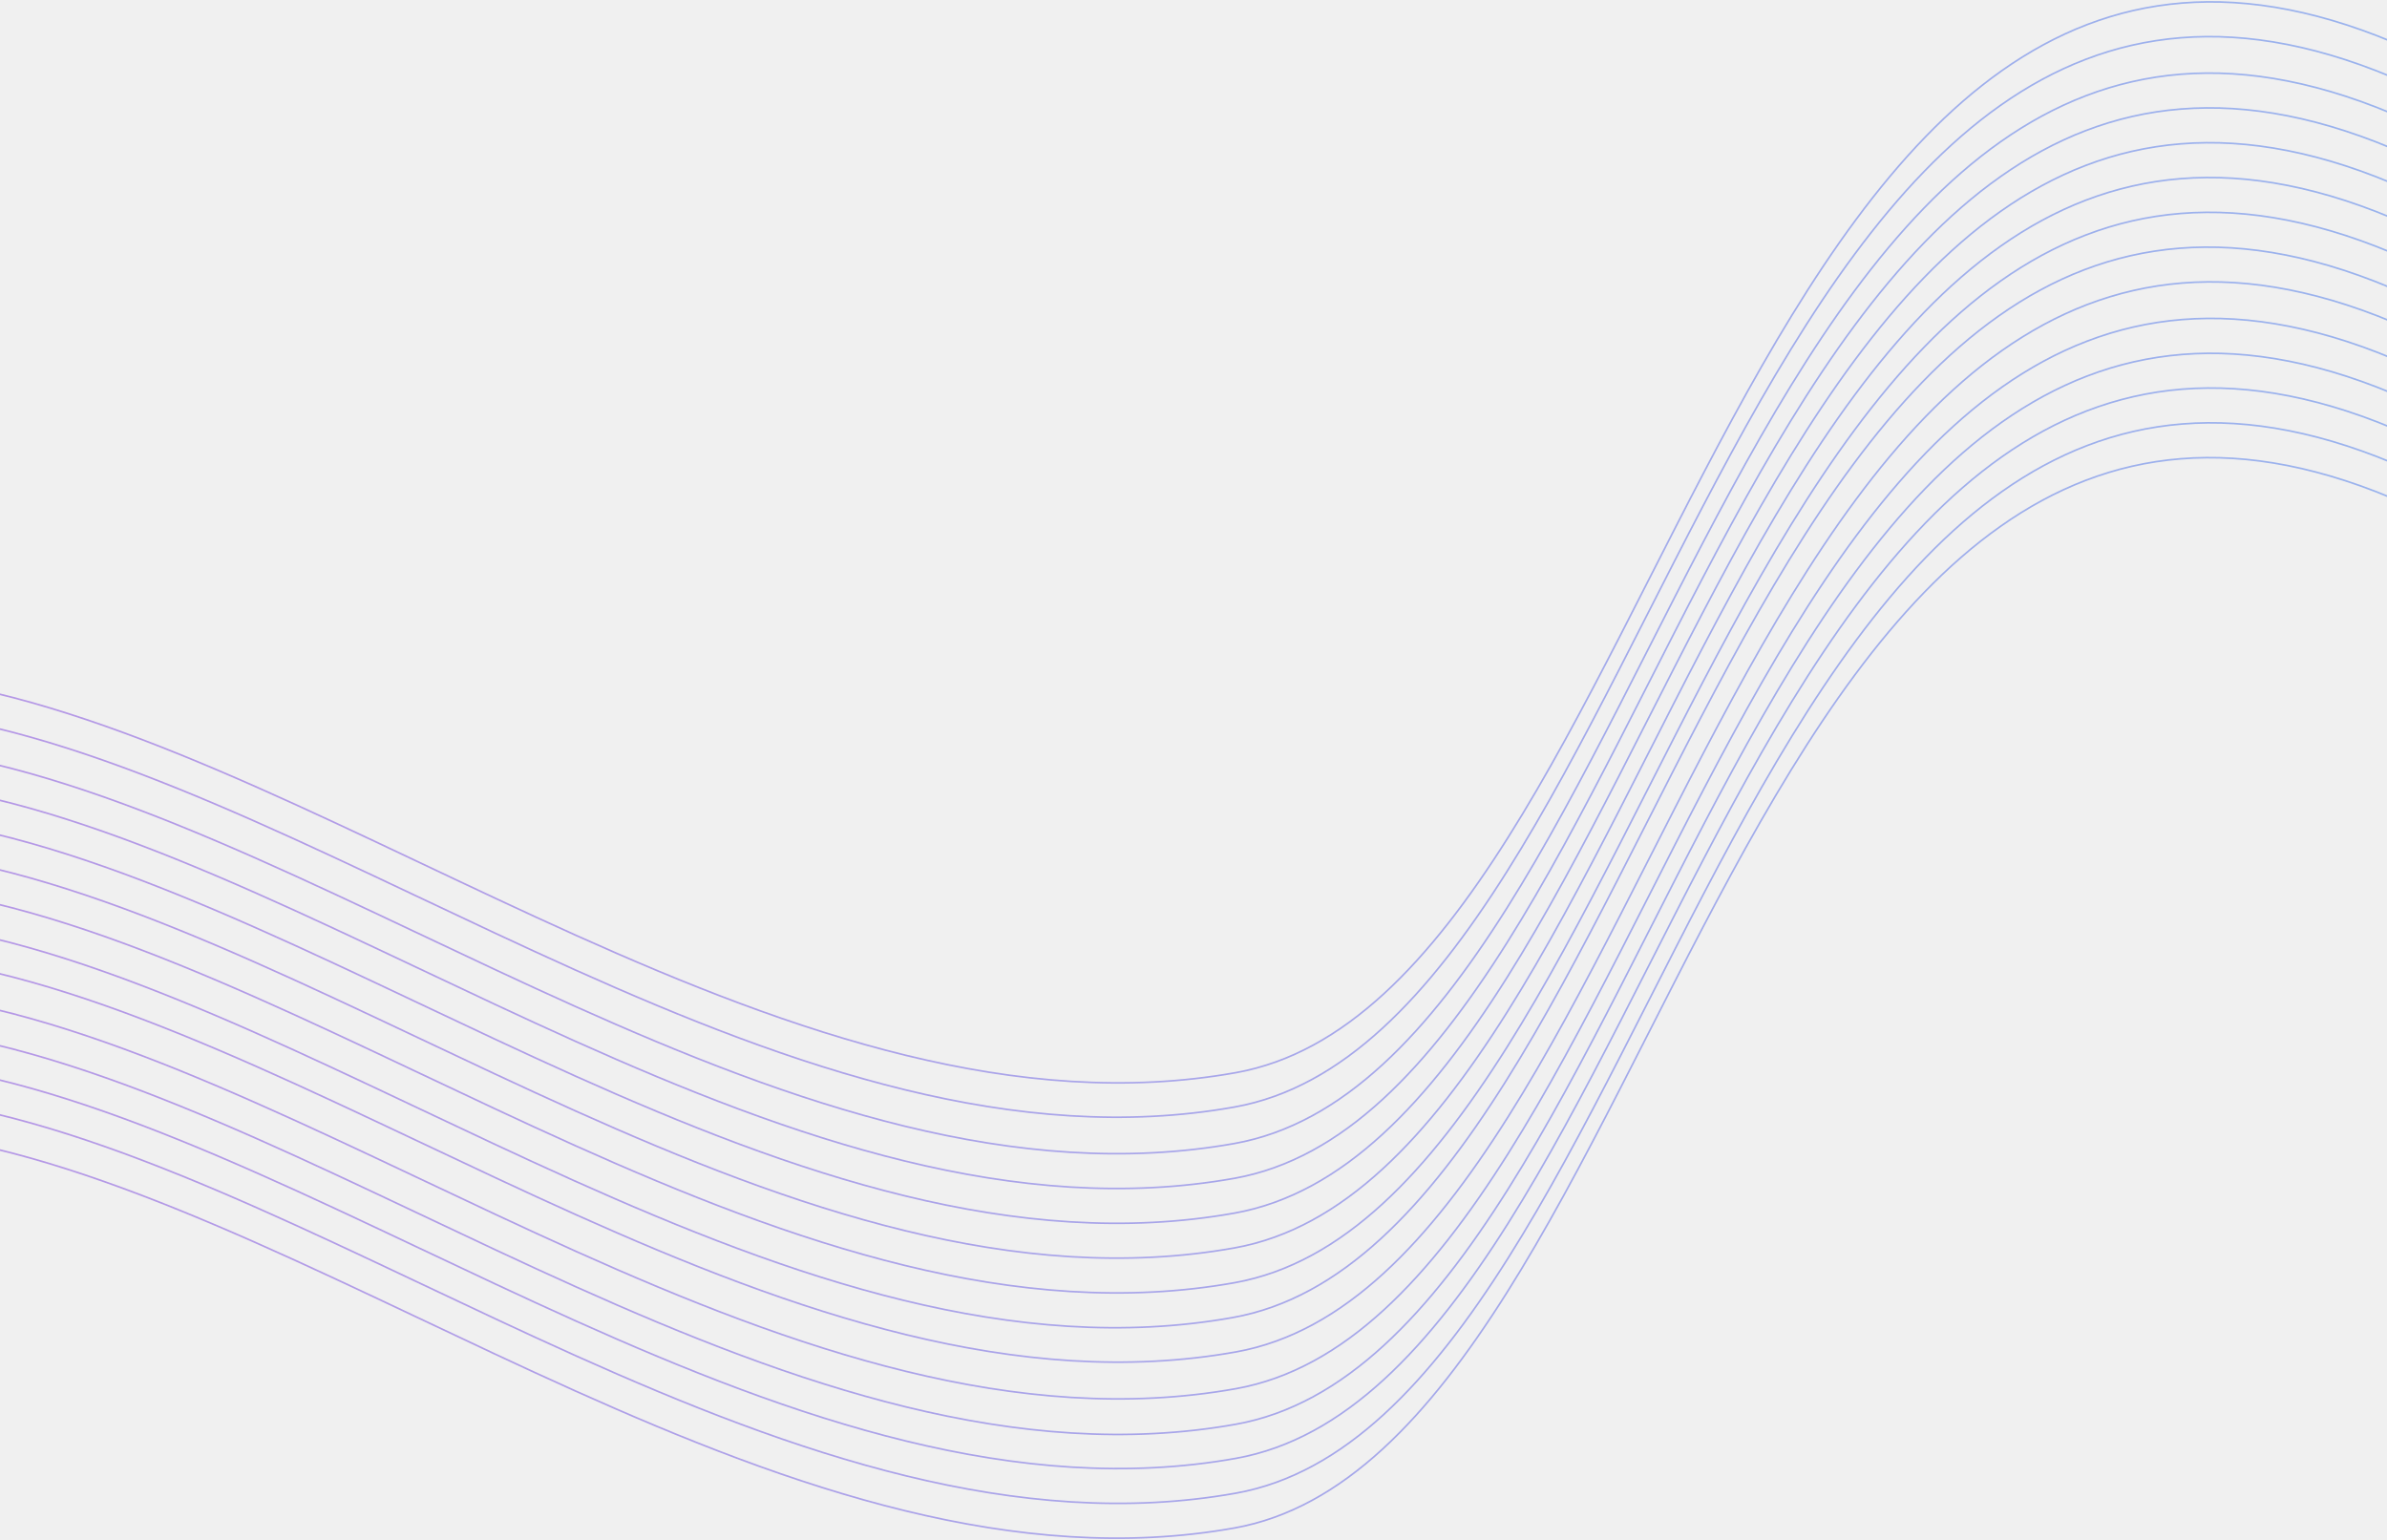
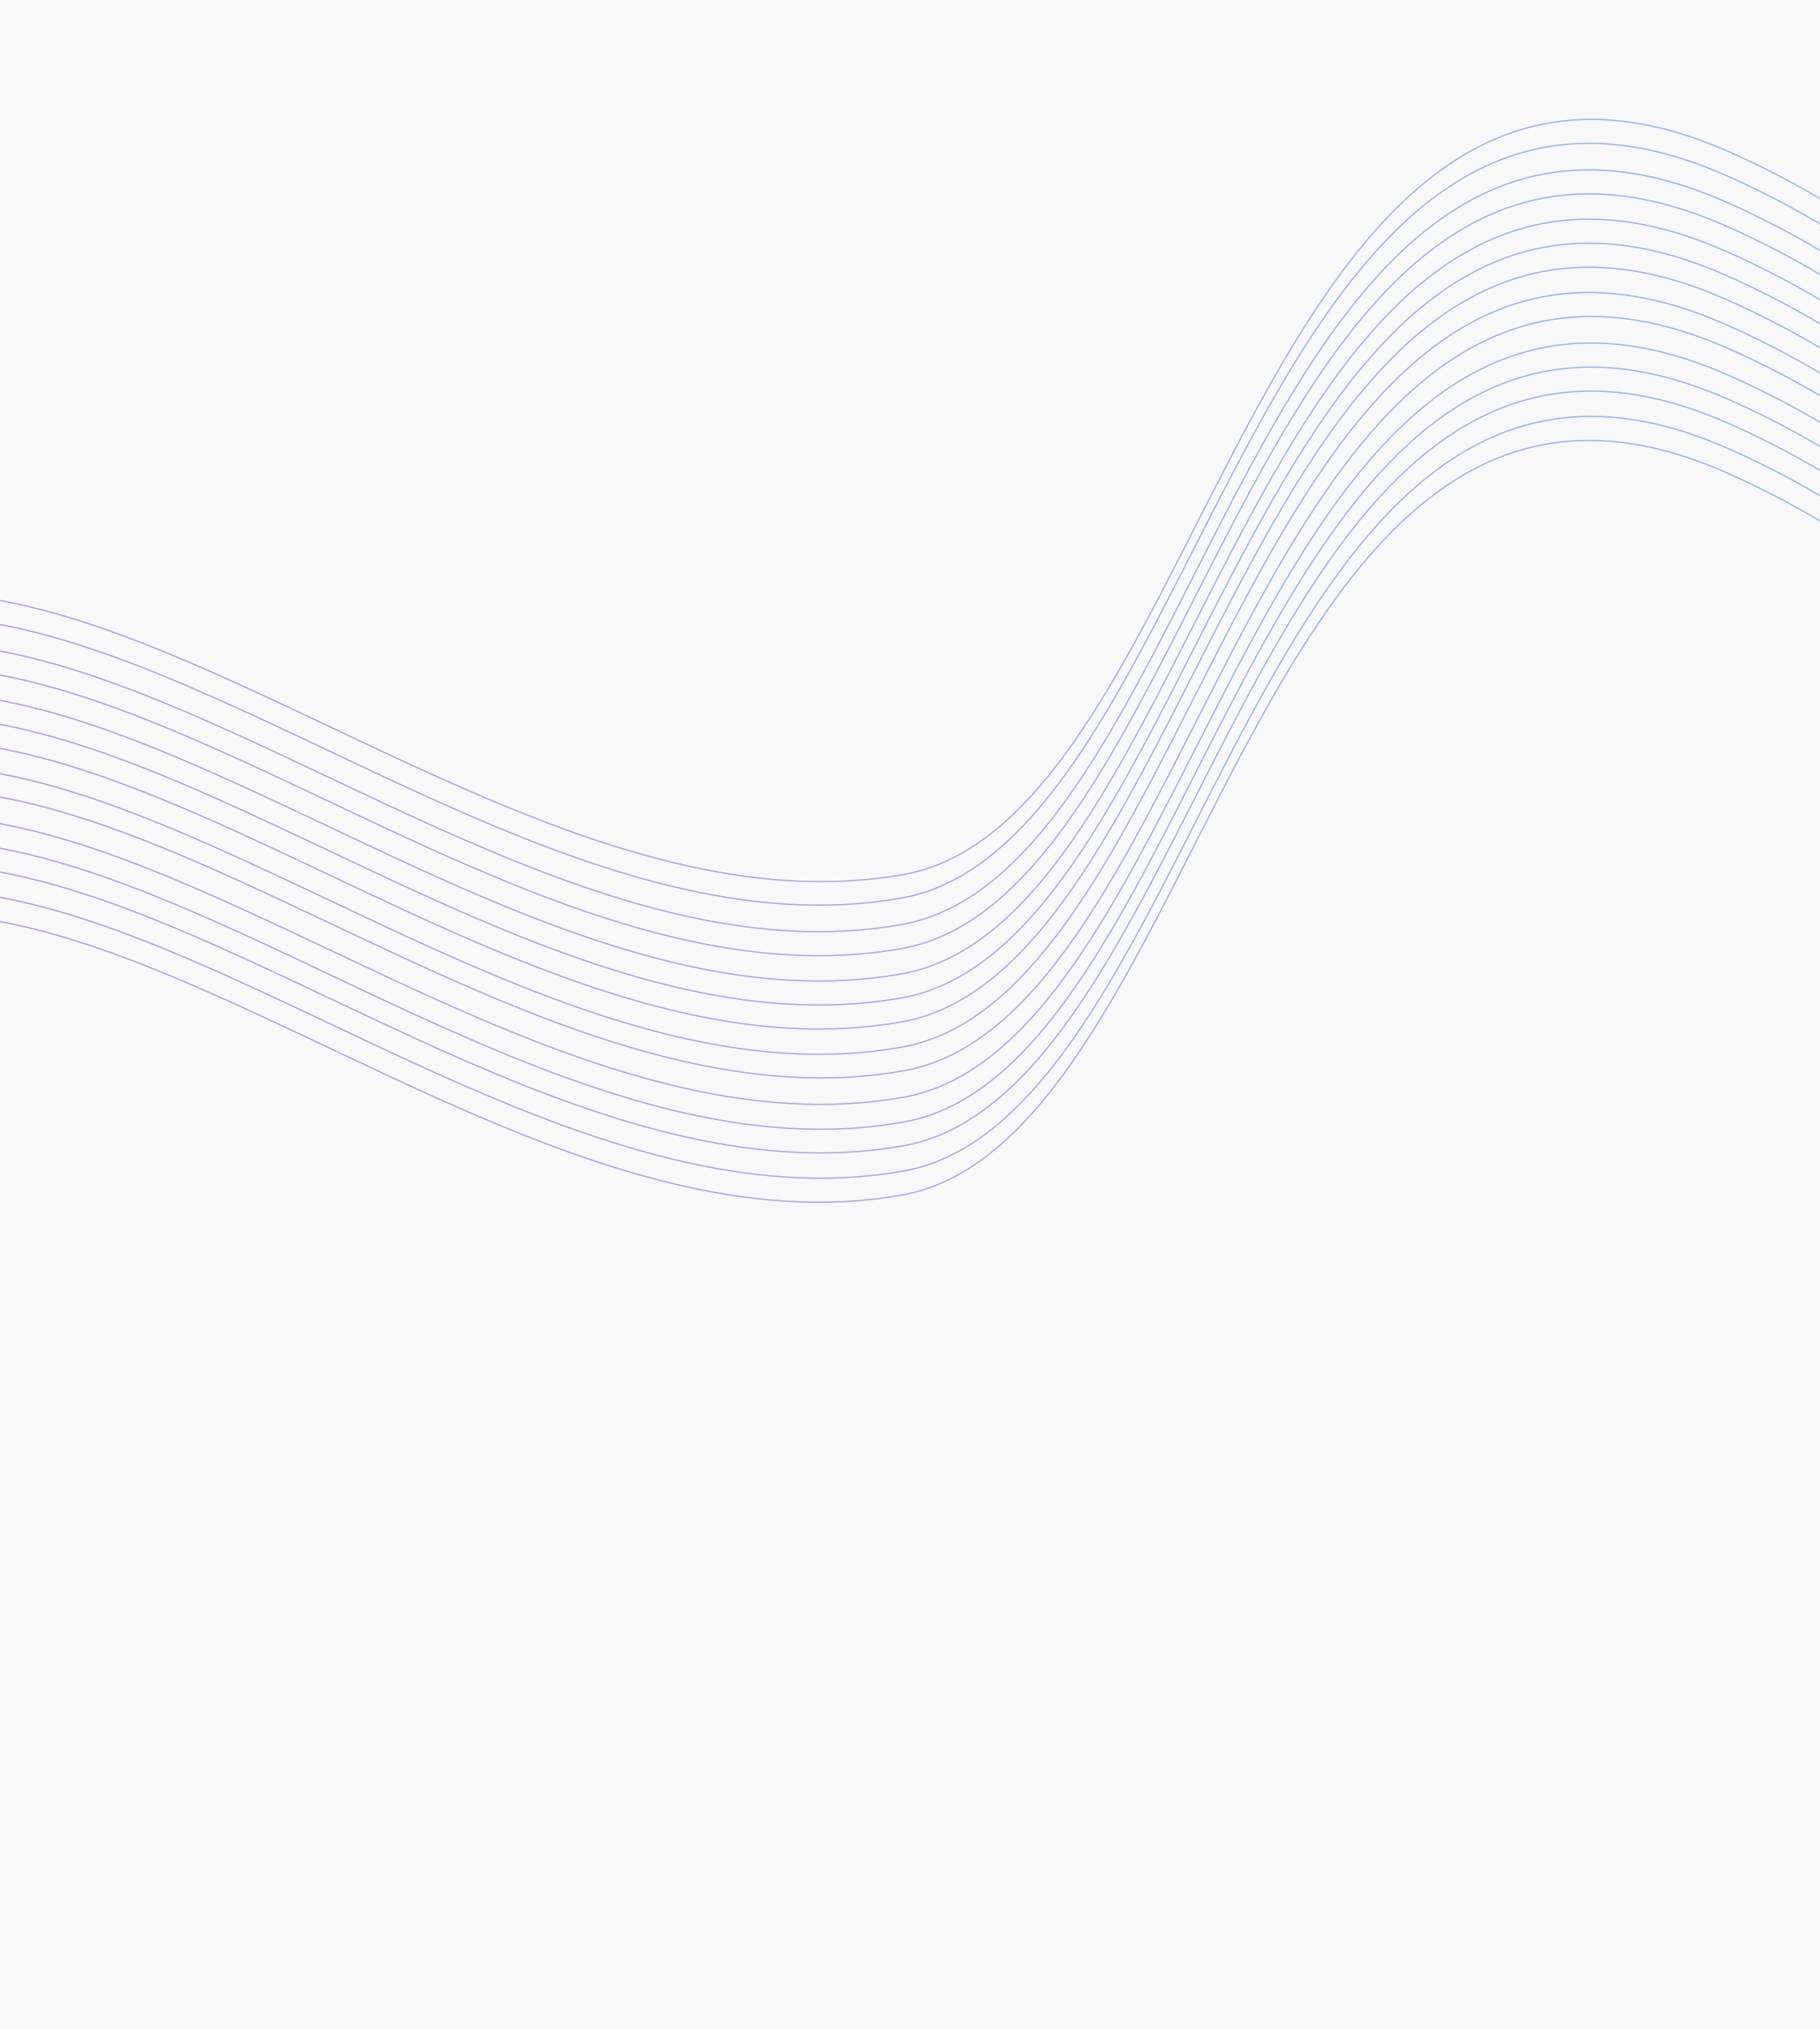
- <svg xmlns="http://www.w3.org/2000/svg" xmlns:xlink="http://www.w3.org/1999/xlink" width="1440px" height="929px" viewBox="0 0 1440 929" version="1.1">
+ <svg xmlns="http://www.w3.org/2000/svg" width="1440px" height="1605px" viewBox="0 0 1440 1605" version="1.1">
  <defs>
-     <rect id="path-1" x="0" y="0" width="1440" height="1169" />
-     <linearGradient x1="100%" y1="100%" x2="0%" y2="100%" id="linearGradient-3">
+     <linearGradient x1="100%" y1="100%" x2="0%" y2="100%" id="linearGradient-1">
      <stop stop-color="#9A21D3" offset="0%" />
      <stop stop-color="#2196F3" offset="100%" />
    </linearGradient>
  </defs>
  <g id="Page-1" stroke="none" stroke-width="1" fill="none" fill-rule="evenodd" opacity="0.5">
-     <g id="Group-3" transform="translate(0, -159)">
-       <mask id="mask-2" fill="white">
-         <use xlink:href="#path-1" />
-       </mask>
-       <g id="Mask" />
-       <g mask="url(#mask-2)" id="Line" stroke="url(#linearGradient-3)" stroke-linecap="round" stroke-linejoin="round">
-         <g transform="translate(-765, 58)">
-           <path d="M0.99,148 C0.99,410.371 130.876,834.583 295.683,834.583 C460.489,834.583 405.075,460.346 811.945,278.421 C1218.814,96.496 1256.252,848.786 1519.239,895.869 C1782.226,942.952 2059.762,706.327 2289.434,662.236 C2519.105,618.145 2799.382,565.431 2921.122,746.253 C3042.861,927.074 3026.258,981 3026.258,981" transform="translate(1514.005, 564.5) scale(-1, 1) translate(-1514.005, -564.5) " />
-           <path d="M0,169 C9.71256558e-14,431.289 129.904,855.368 294.733,855.368 C459.562,855.368 404.14,481.248 811.064,299.38 C1217.989,117.512 1255.432,869.566 1518.454,916.635 C1781.477,963.703 2059.051,727.153 2288.753,683.075 C2518.456,638.998 2798.77,586.3 2920.526,767.065 C3042.283,947.83 3028.533,987 3028.533,987" transform="translate(1514.5, 578) scale(-1, 1) translate(-1514.5, -578) " />
-           <path d="M1.98,191 C1.98,453.348 131.88,877.523 296.703,877.523 C461.527,877.523 406.107,503.319 813.019,321.41 C1219.93,139.501 1257.372,891.724 1520.387,938.803 C1783.401,985.882 2060.966,749.278 2290.661,705.191 C2520.356,661.103 2800.662,608.394 2922.415,789.2 C3044.167,970.005 3028.324,993 3028.324,993" transform="translate(1515.49, 592) scale(-1, 1) translate(-1515.49, -592) " />
-           <path d="M1.98,212 C1.98,474.505 131.88,898.935 296.703,898.935 C461.527,898.935 406.107,524.506 813.019,342.488 C1219.93,160.47 1257.372,913.144 1520.387,960.252 C1783.401,1007.359 2060.966,770.613 2290.661,726.499 C2520.356,682.385 2800.662,629.645 2922.415,810.559 C3044.167,991.473 3028.324,991 3028.324,991" transform="translate(1515.49, 601.5) scale(-1, 1) translate(-1515.49, -601.5) " />
-           <path d="M1.98,233 C1.98,495.359 131.88,919.552 296.703,919.552 C461.527,919.552 406.107,545.332 813.019,363.415 C1219.93,181.498 1257.372,933.753 1520.387,980.835 C1783.401,1027.916 2060.966,791.302 2290.661,747.213 C2520.356,703.123 2800.662,650.412 2922.415,831.225 C3044.167,1012.038 3028.324,980.835 3028.324,980.835" transform="translate(1515.49, 610) scale(-1, 1) translate(-1515.49, -610) " />
-           <path d="M1.98,254 C1.98,516.359 131.88,940.552 296.703,940.552 C461.527,940.552 406.107,566.332 813.019,384.415 C1219.93,202.498 1257.372,954.753 1520.387,1001.835 C1783.401,1048.916 2060.966,812.302 2290.661,768.213 C2520.356,724.123 2800.662,671.412 2922.415,852.225 C3044.167,1033.038 3028.324,981.339 3028.324,981.339" transform="translate(1515.49, 631) scale(-1, 1) translate(-1515.49, -631) " />
-           <path d="M4.949,275 C4.949,537.359 134.835,961.552 299.641,961.552 C464.447,961.552 409.033,587.332 815.901,405.415 C1222.769,223.498 1260.207,975.753 1523.194,1022.835 C1786.18,1069.916 2063.715,833.302 2293.386,789.213 C2523.056,745.123 2803.332,692.412 2925.071,873.225 C3046.811,1054.038 3026.783,999.569 3026.783,999.569" transform="translate(1516.48, 652) scale(-1, 1) translate(-1516.48, -652) " />
-           <path d="M1.98,127 C1.98,389.371 131.866,813.583 296.673,813.583 C461.479,813.583 406.065,439.346 812.934,257.421 C1219.804,75.496 1257.242,827.786 1520.229,874.869 C1783.216,921.952 2060.752,685.327 2290.423,641.236 C2520.095,597.145 2800.372,544.431 2922.112,725.253 C3043.851,906.074 3027.247,960 3027.247,960" transform="translate(1514.995, 543.5) scale(-1, 1) translate(-1514.995, -543.5) " />
-           <path d="M1.98,106 C1.98,368.371 131.866,792.583 296.673,792.583 C461.479,792.583 406.065,418.346 812.934,236.421 C1219.804,54.496 1257.242,806.786 1520.229,853.869 C1783.216,900.952 2060.752,664.327 2290.423,620.236 C2520.095,576.145 2800.372,523.431 2922.112,704.253 C3043.851,885.074 3027.247,939 3027.247,939" transform="translate(1514.995, 522.5) scale(-1, 1) translate(-1514.995, -522.5) " />
-           <path d="M1.98,85 C1.98,347.371 131.866,771.583 296.673,771.583 C461.479,771.583 406.065,397.346 812.934,215.421 C1219.804,33.496 1257.242,785.786 1520.229,832.869 C1783.216,879.952 2060.752,643.327 2290.423,599.236 C2520.095,555.145 2800.372,502.431 2922.112,683.253 C3043.851,864.074 3027.247,918 3027.247,918" transform="translate(1514.995, 501.5) scale(-1, 1) translate(-1514.995, -501.5) " />
-           <path d="M1.98,64 C1.98,326.371 131.866,750.583 296.673,750.583 C461.479,750.583 406.065,376.346 812.934,194.421 C1219.804,12.496 1257.242,764.786 1520.229,811.869 C1783.216,858.952 2060.752,622.327 2290.423,578.236 C2520.095,534.145 2800.372,481.431 2922.112,662.253 C3043.851,843.074 3027.247,897 3027.247,897" transform="translate(1514.995, 480.5) scale(-1, 1) translate(-1514.995, -480.5) " />
-           <path d="M1.98,43 C1.98,305.371 131.866,729.583 296.673,729.583 C461.479,729.583 406.065,355.346 812.934,173.421 C1219.804,-8.504 1257.242,743.786 1520.229,790.869 C1783.216,837.952 2060.752,601.327 2290.423,557.236 C2520.095,513.145 2800.372,460.431 2922.112,641.253 C3043.851,822.074 3027.247,876 3027.247,876" transform="translate(1514.995, 459.5) scale(-1, 1) translate(-1514.995, -459.5) " />
-           <path d="M1.98,21 C1.98,283.371 131.866,707.583 296.673,707.583 C461.479,707.583 406.065,333.346 812.934,151.421 C1219.804,-30.504 1257.242,721.786 1520.229,768.869 C1783.216,815.952 2060.752,579.327 2290.423,535.236 C2520.095,491.145 2800.372,438.431 2922.112,619.253 C3043.851,800.074 3027.247,854 3027.247,854" transform="translate(1514.995, 437.5) scale(-1, 1) translate(-1514.995, -437.5) " />
-           <path d="M0,0 C9.71256558e-14,262.468 129.904,686.837 294.733,686.837 C459.562,686.837 404.14,312.462 811.064,130.469 C1217.989,-51.523 1255.432,701.044 1518.454,748.145 C1781.477,795.246 2059.051,558.534 2288.753,514.426 C2518.456,470.318 2798.77,417.585 2920.526,598.474 C3042.283,779.362 3028.533,835 3028.533,835" transform="translate(1514.5, 417.5) scale(-1, 1) translate(-1514.5, -417.5) " />
+     <g id="Desktop-HD-Copy-3">
+       <g id="Group-11" transform="translate(-681, 0)">
+         <rect id="Rectangle-4" fill="#FFFFFF" x="681" y="0" width="1440" height="1605" />
+         <g id="Group-3" stroke="url(#linearGradient-1)" stroke-linecap="round" stroke-linejoin="round">
+           <path d="M1,137 C1,379.528 121.056,771.657 273.389,771.657 C425.721,771.657 374.501,425.723 750.576,257.557 C1126.651,89.391 1161.256,784.785 1404.338,828.307 C1647.42,871.83 1903.951,653.101 2116.239,612.344 C2328.527,571.588 2587.591,522.861 2700.117,690.007 C2812.642,857.153 2797.295,907 2797.295,907" id="Line" transform="translate(1399.5, 522) scale(-1, 1) translate(-1399.5, -522) " />
+           <path d="M0,156 C8.97827125e-14,398.409 120.083,790.345 272.45,790.345 C424.818,790.345 373.586,444.582 749.746,276.498 C1125.906,108.415 1160.518,803.467 1403.655,846.968 C1646.793,890.469 1903.381,671.848 2115.718,631.111 C2328.054,590.374 2587.176,541.671 2699.727,708.735 C2812.279,875.799 2799.569,912 2799.569,912" id="Line" transform="translate(1400, 534) scale(-1, 1) translate(-1400, -534) " />
+           <path d="M1,177 C1,419.394 121.115,811.306 273.522,811.306 C425.93,811.306 374.685,465.564 750.945,297.491 C1127.204,129.418 1161.826,824.427 1405.028,867.925 C1648.23,911.423 1904.886,692.816 2117.279,652.081 C2329.672,611.347 2588.863,562.647 2701.444,729.701 C2814.025,896.754 2799.375,918 2799.375,918" id="Line" transform="translate(1400.5, 547.5) scale(-1, 1) translate(-1400.5, -547.5) " />
+           <path d="M1,196 C1,438.624 121.115,830.907 273.522,830.907 C425.93,830.907 374.685,484.837 750.945,316.605 C1127.204,148.372 1161.826,844.041 1405.028,887.58 C1648.23,931.12 1904.886,712.305 2117.279,671.532 C2329.672,630.759 2588.863,582.013 2701.444,749.225 C2814.025,916.437 2799.375,916 2799.375,916" id="Line" transform="translate(1400.5, 556) scale(-1, 1) translate(-1400.5, -556) " />
+           <path d="M1,215 C1,457.526 121.115,849.651 273.522,849.651 C425.93,849.651 374.685,503.721 750.945,335.556 C1127.204,167.392 1161.826,862.779 1405.028,906.301 C1648.23,949.823 1904.886,731.096 2117.279,690.34 C2329.672,649.583 2588.863,600.857 2701.444,768.001 C2814.025,935.146 2799.375,906.301 2799.375,906.301" id="Line" transform="translate(1400.5, 563.5) scale(-1, 1) translate(-1400.5, -563.5) " />
+           <path d="M1,235 C1,477.526 121.115,869.651 273.522,869.651 C425.93,869.651 374.685,523.721 750.945,355.556 C1127.204,187.392 1161.826,882.779 1405.028,926.301 C1648.23,969.823 1904.886,751.096 2117.279,710.34 C2329.672,669.583 2588.863,620.857 2701.444,788.001 C2814.025,955.146 2799.375,907.354 2799.375,907.354" id="Line" transform="translate(1400.5, 583.5) scale(-1, 1) translate(-1400.5, -583.5) " />
+           <path d="M4,254 C4,496.526 124.044,888.651 276.363,888.651 C428.681,888.651 377.466,542.721 753.505,374.556 C1129.544,206.392 1164.146,901.779 1407.205,945.301 C1650.264,988.823 1906.771,770.096 2119.039,729.34 C2331.307,688.583 2590.346,639.857 2702.861,807.001 C2815.376,974.146 2796.865,923.794 2796.865,923.794" id="Line" transform="translate(1401, 602.5) scale(-1, 1) translate(-1401, -602.5) " />
+           <path d="M1,117 C1,359.528 121.056,751.657 273.389,751.657 C425.721,751.657 374.501,405.723 750.576,237.557 C1126.651,69.391 1161.256,764.785 1404.338,808.307 C1647.42,851.83 1903.951,633.101 2116.239,592.344 C2328.527,551.588 2587.591,502.861 2700.117,670.007 C2812.642,837.153 2797.295,887 2797.295,887" id="Line" transform="translate(1399.5, 502) scale(-1, 1) translate(-1399.5, -502) " />
+           <path d="M1,98 C1,340.528 121.056,732.657 273.389,732.657 C425.721,732.657 374.501,386.723 750.576,218.557 C1126.651,50.391 1161.256,745.785 1404.338,789.307 C1647.42,832.83 1903.951,614.101 2116.239,573.344 C2328.527,532.588 2587.591,483.861 2700.117,651.007 C2812.642,818.153 2797.295,868 2797.295,868" id="Line" transform="translate(1399.5, 483) scale(-1, 1) translate(-1399.5, -483) " />
+           <path d="M1,79 C1,321.528 121.056,713.657 273.389,713.657 C425.721,713.657 374.501,367.723 750.576,199.557 C1126.651,31.391 1161.256,726.785 1404.338,770.307 C1647.42,813.83 1903.951,595.101 2116.239,554.344 C2328.527,513.588 2587.591,464.861 2700.117,632.007 C2812.642,799.153 2797.295,849 2797.295,849" id="Line" transform="translate(1399.5, 464) scale(-1, 1) translate(-1399.5, -464) " />
+           <path d="M1,59 C1,301.528 121.056,693.657 273.389,693.657 C425.721,693.657 374.501,347.723 750.576,179.557 C1126.651,11.391 1161.256,706.785 1404.338,750.307 C1647.42,793.83 1903.951,575.101 2116.239,534.344 C2328.527,493.588 2587.591,444.861 2700.117,612.007 C2812.642,779.153 2797.295,829 2797.295,829" id="Line" transform="translate(1399.5, 444) scale(-1, 1) translate(-1399.5, -444) " />
+           <path d="M1,40 C1,282.528 121.056,674.657 273.389,674.657 C425.721,674.657 374.501,328.723 750.576,160.557 C1126.651,-7.609 1161.256,687.785 1404.338,731.307 C1647.42,774.83 1903.951,556.101 2116.239,515.344 C2328.527,474.588 2587.591,425.861 2700.117,593.007 C2812.642,760.153 2797.295,810 2797.295,810" id="Line" transform="translate(1399.5, 425) scale(-1, 1) translate(-1399.5, -425) " />
+           <path d="M1,19 C1,261.528 121.056,653.657 273.389,653.657 C425.721,653.657 374.501,307.723 750.576,139.557 C1126.651,-28.609 1161.256,666.785 1404.338,710.307 C1647.42,753.83 1903.951,535.101 2116.239,494.344 C2328.527,453.588 2587.591,404.861 2700.117,572.007 C2812.642,739.153 2797.295,789 2797.295,789" id="Line" transform="translate(1399.5, 404) scale(-1, 1) translate(-1399.5, -404) " />
+           <path d="M0,0 C8.97827125e-14,242.665 120.083,635.016 272.45,635.016 C424.818,635.016 373.586,288.887 749.746,120.625 C1125.906,-47.636 1160.518,648.151 1403.655,691.698 C1646.793,735.245 1903.381,516.393 2115.718,475.613 C2328.054,434.833 2587.176,386.079 2699.727,553.319 C2812.279,720.56 2799.569,772 2799.569,772" id="Line" transform="translate(1400, 386) scale(-1, 1) translate(-1400, -386) " />
        </g>
      </g>
    </g>
  </g>
</svg>
